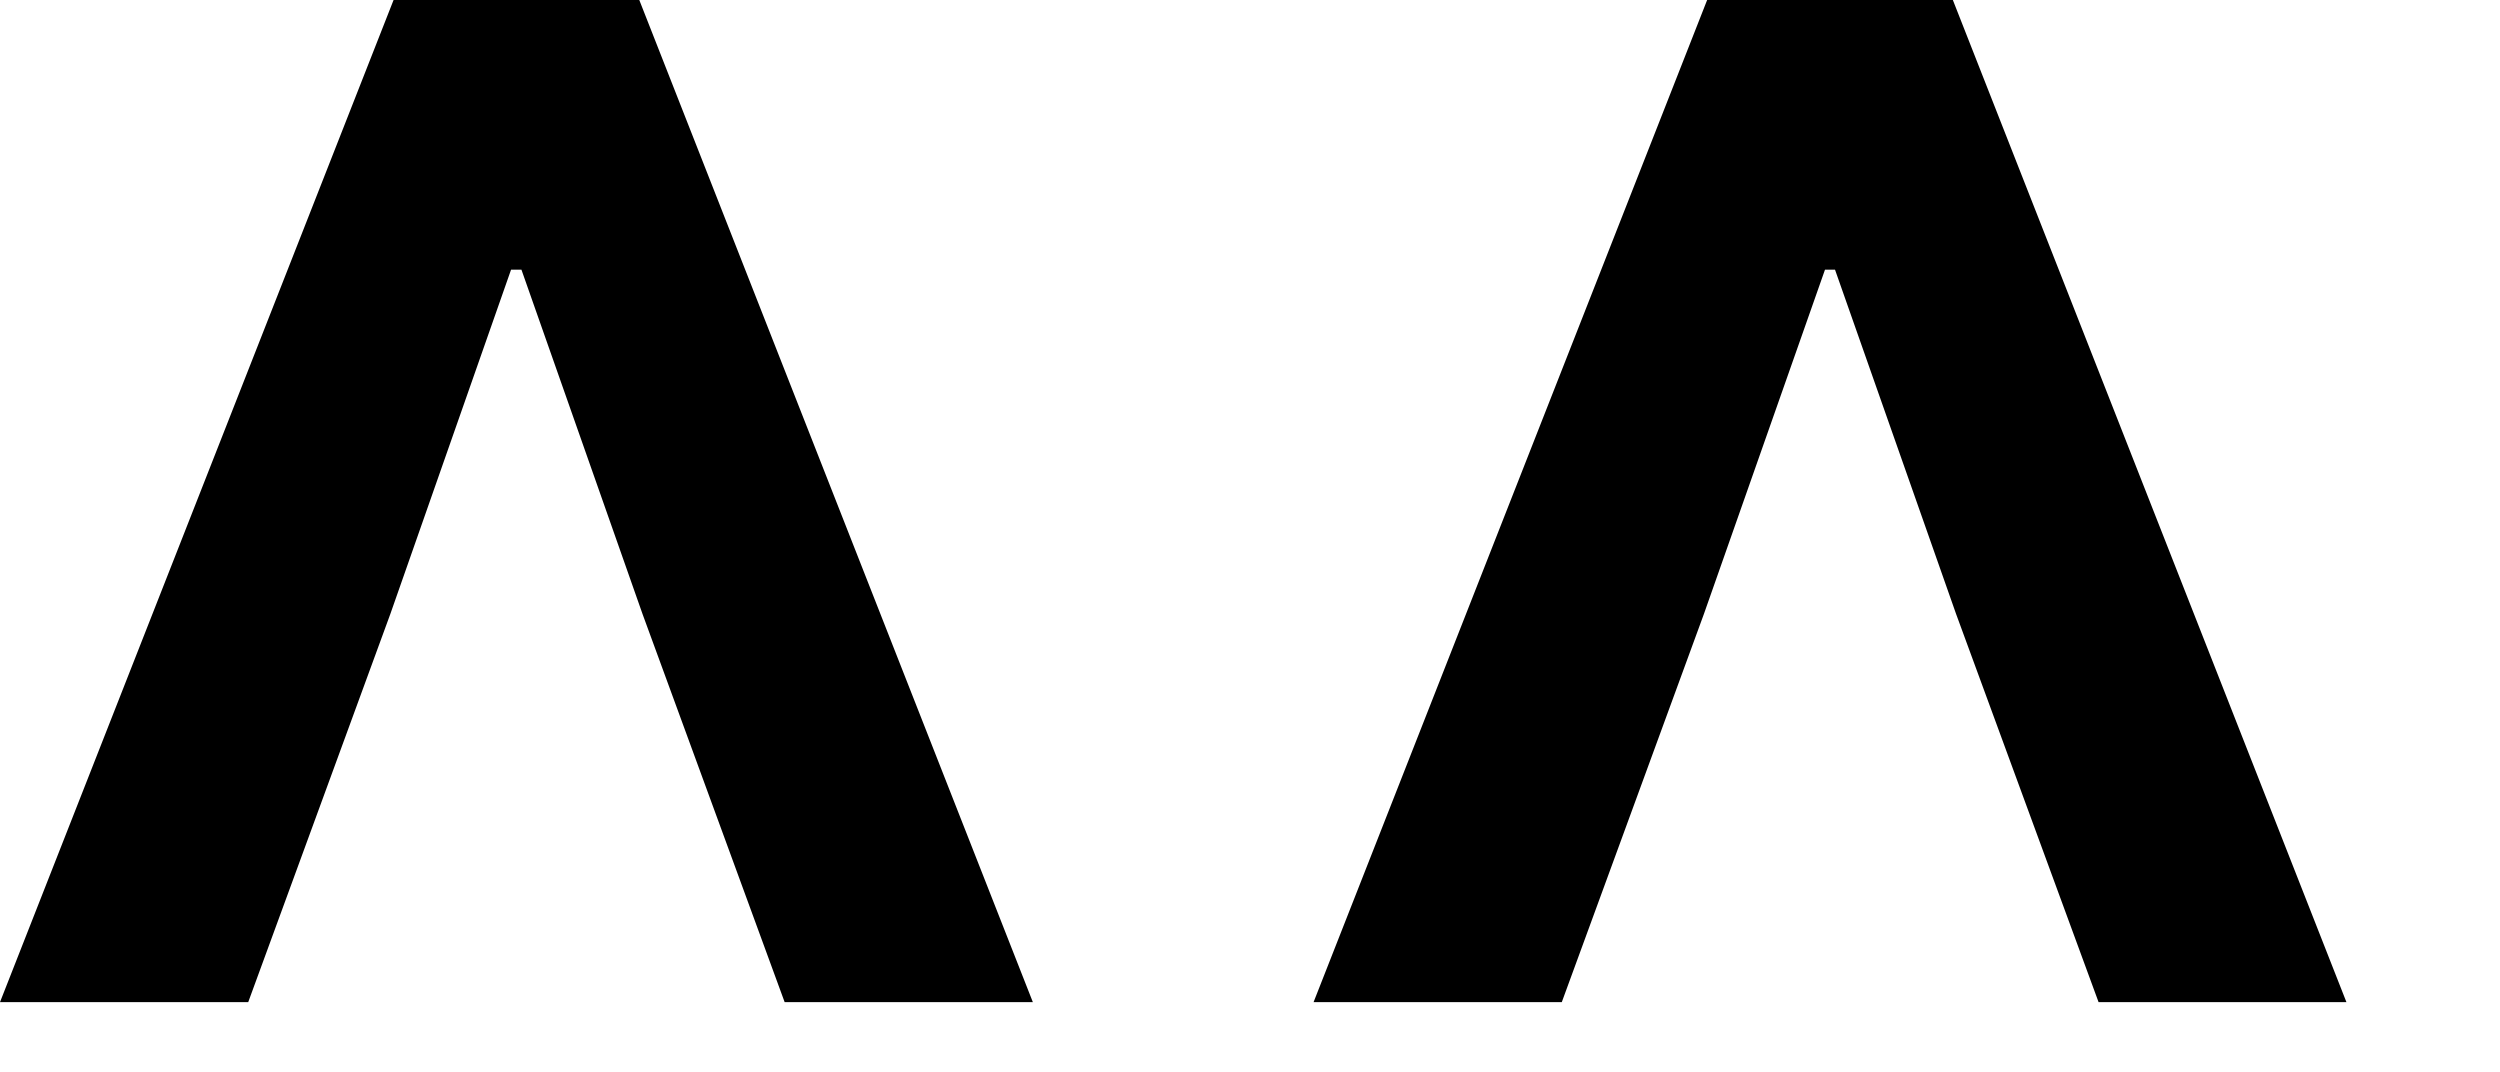
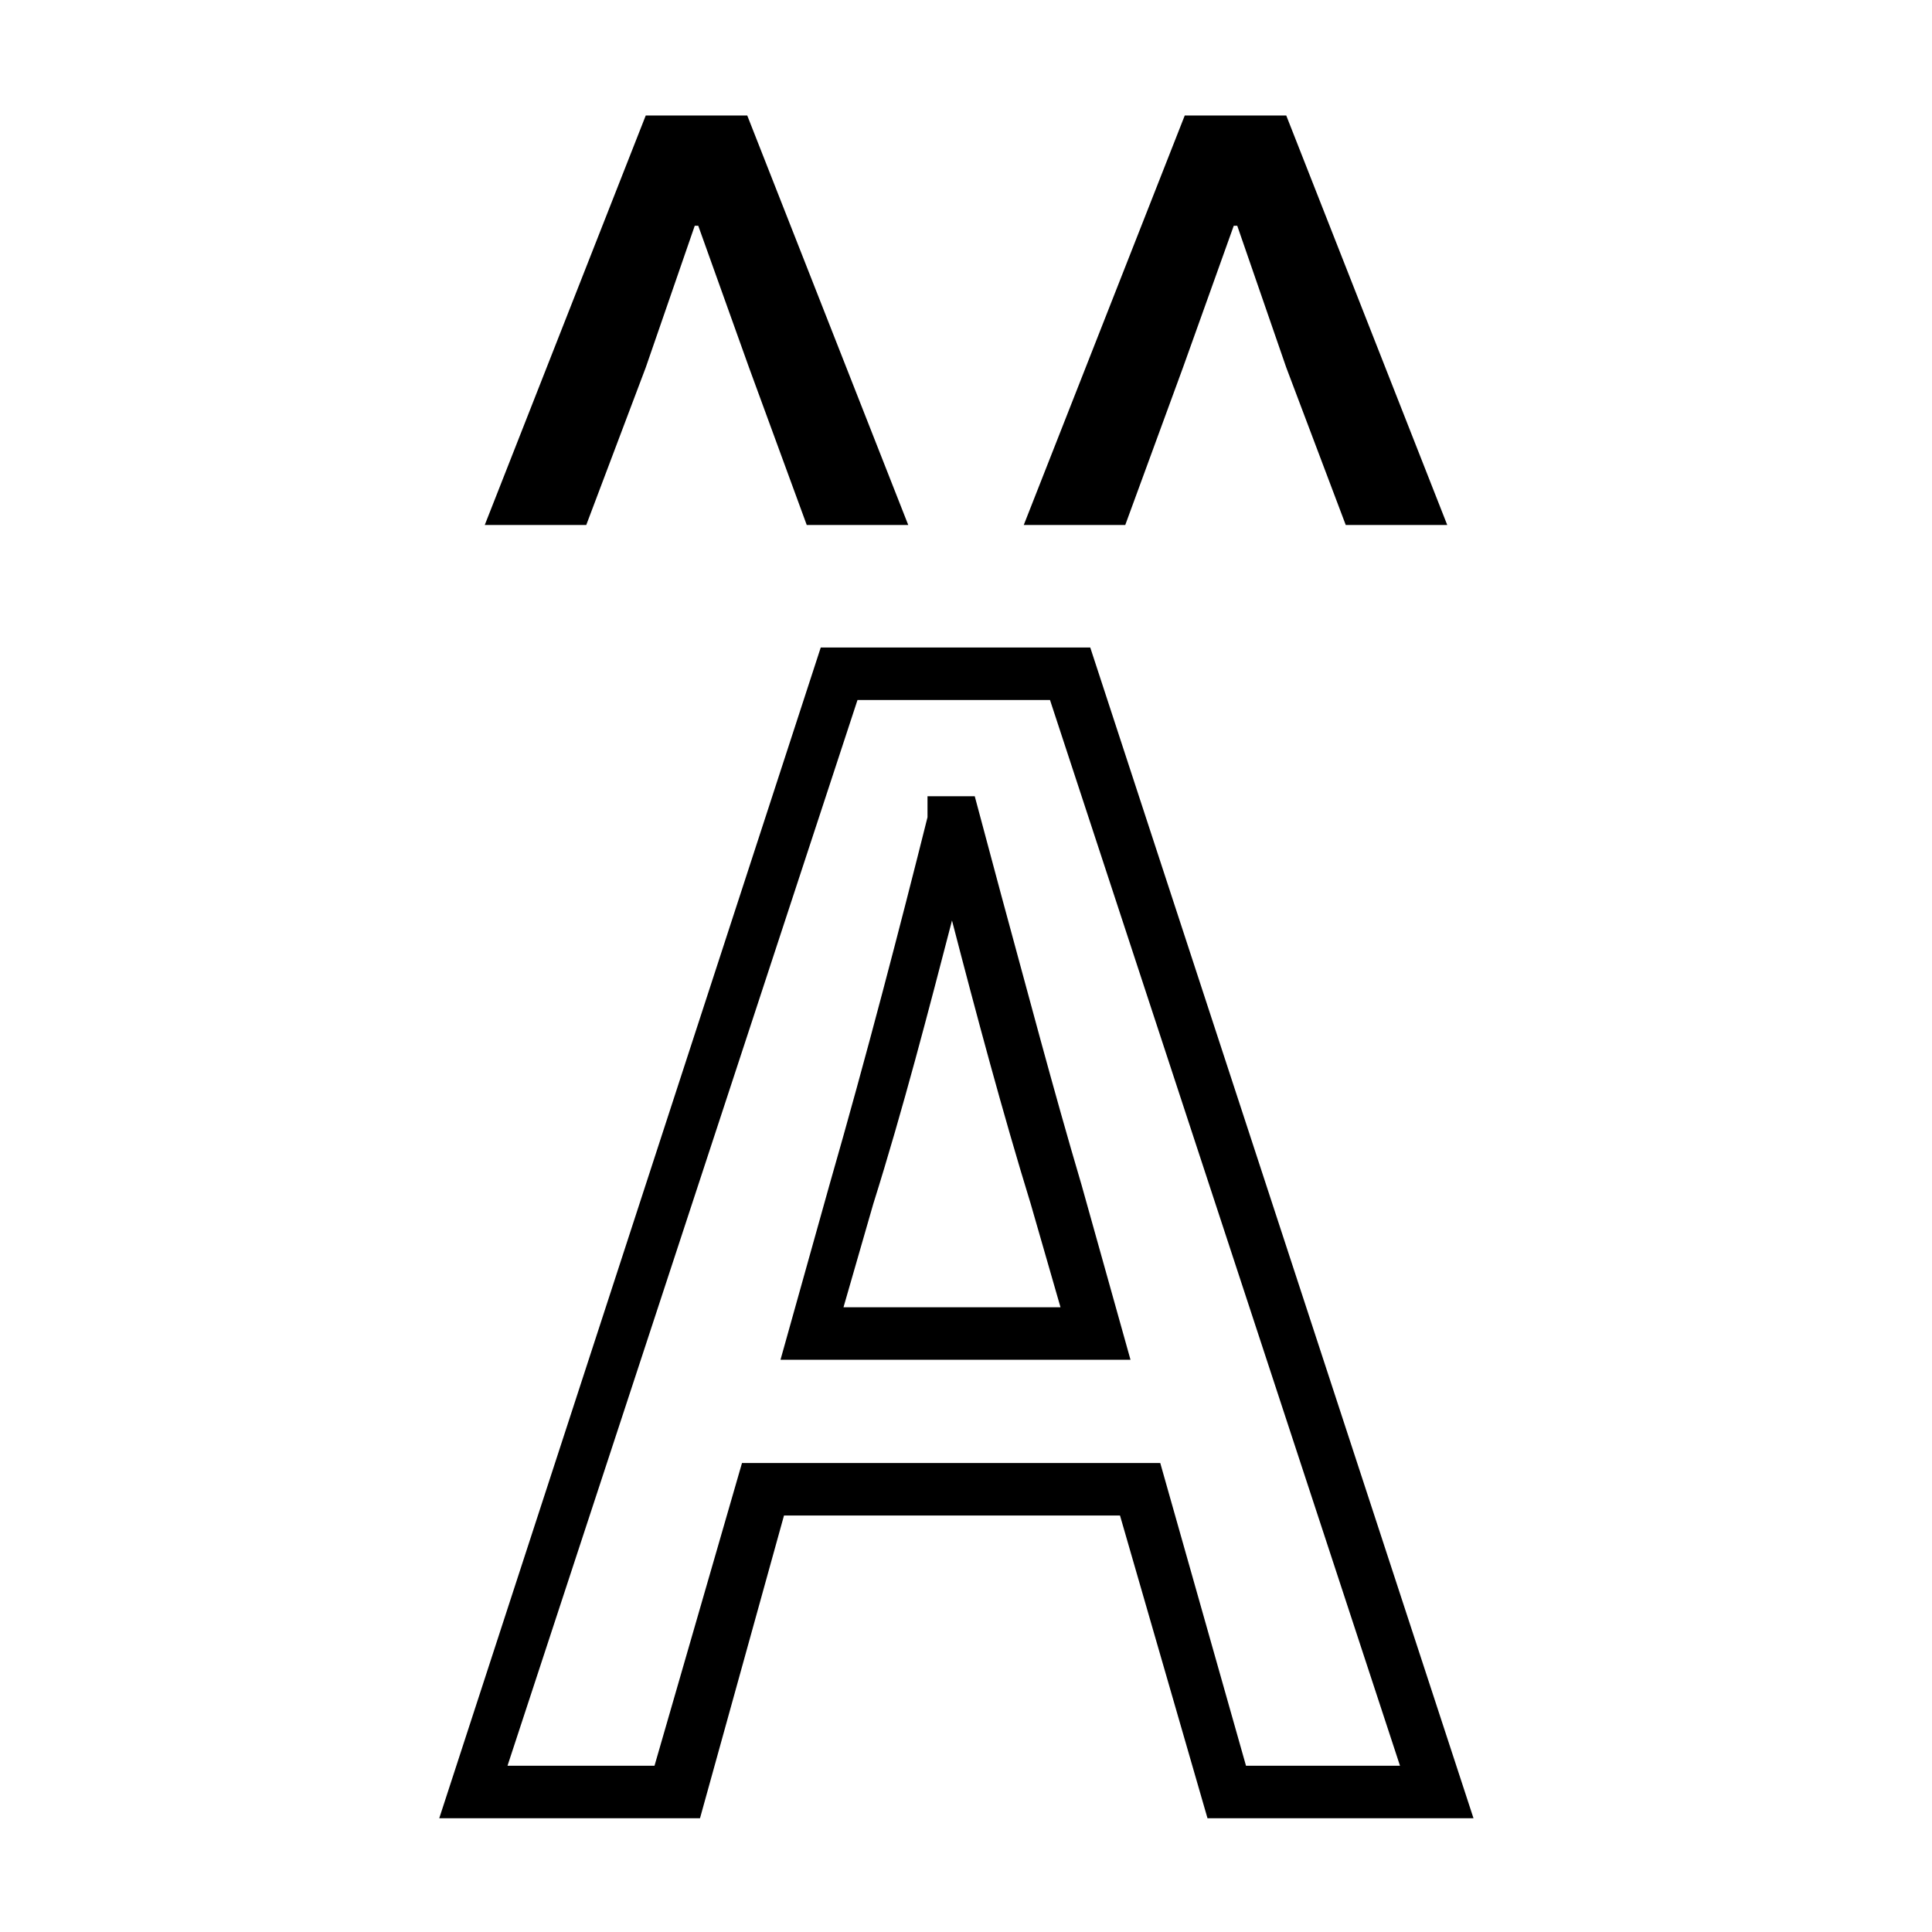
- <svg xmlns="http://www.w3.org/2000/svg" width="7px" height="3px" viewBox="0 0 7 3" version="1.1">
-   <defs />
-   <g id="🔵-Chemical-Drawer" stroke="none" stroke-width="1" fill="none" fill-rule="evenodd">
-     <path d="M4.78,0 L5.468,0 L6.57,2.806 L5.876,2.806 L5.477,1.719 L5.138,0.755 L5.11,0.755 L4.771,1.719 L4.373,2.806 L3.678,2.806 L4.78,0 Z M1.102,0 L1.79,0 L2.892,2.806 L2.197,2.806 L1.799,1.719 L1.46,0.755 L1.431,0.755 L1.093,1.719 L0.695,2.806 L0,2.806 L1.102,0 Z" id="diradical-(triplet)" fill="#000000" />
+ <svg xmlns="http://www.w3.org/2000/svg" viewBox="0 0 11.04 11.04">
+   <defs>
+     <style>.cls-1{fill:none;}</style>
+   </defs>
+   <g id="Layer_2" data-name="Layer 2">
+     <g id="Export">
+       <circle class="cls-1" cx="5.52" cy="5.52" r="5.52" />
+       <path d="M8.42,10.39H6.9L6.4,8.66H4.48L4,10.39H2.51L4.69,3.7H6.23Zm-1.3-.3H8L6,4H4.9l-2,6.09h.84l.5-1.73H6.63ZM6.46,7.77h-2l.28-1c.21-.73.41-1.5.56-2.1l0-.12h.27l.15.56c.15.55.3,1.12.46,1.66Zm-1.64-.3H6.06l-.17-.59c-.16-.52-.31-1.08-.45-1.62-.13.5-.28,1.08-.45,1.62Z" />
+       <polygon points="6.76 2.1 7.05 1.29 7.07 1.29 7.35 2.1 7.69 3 8.27 3 7.35 0.66 6.77 0.66 5.85 3 6.43 3 6.76 2.1" />
+       <polygon points="3.69 2.1 3.97 1.29 3.99 1.29 4.28 2.1 4.61 3 5.19 3 4.27 0.66 3.69 0.66 2.77 3 3.35 3 3.69 2.1" />
+     </g>
  </g>
</svg>
